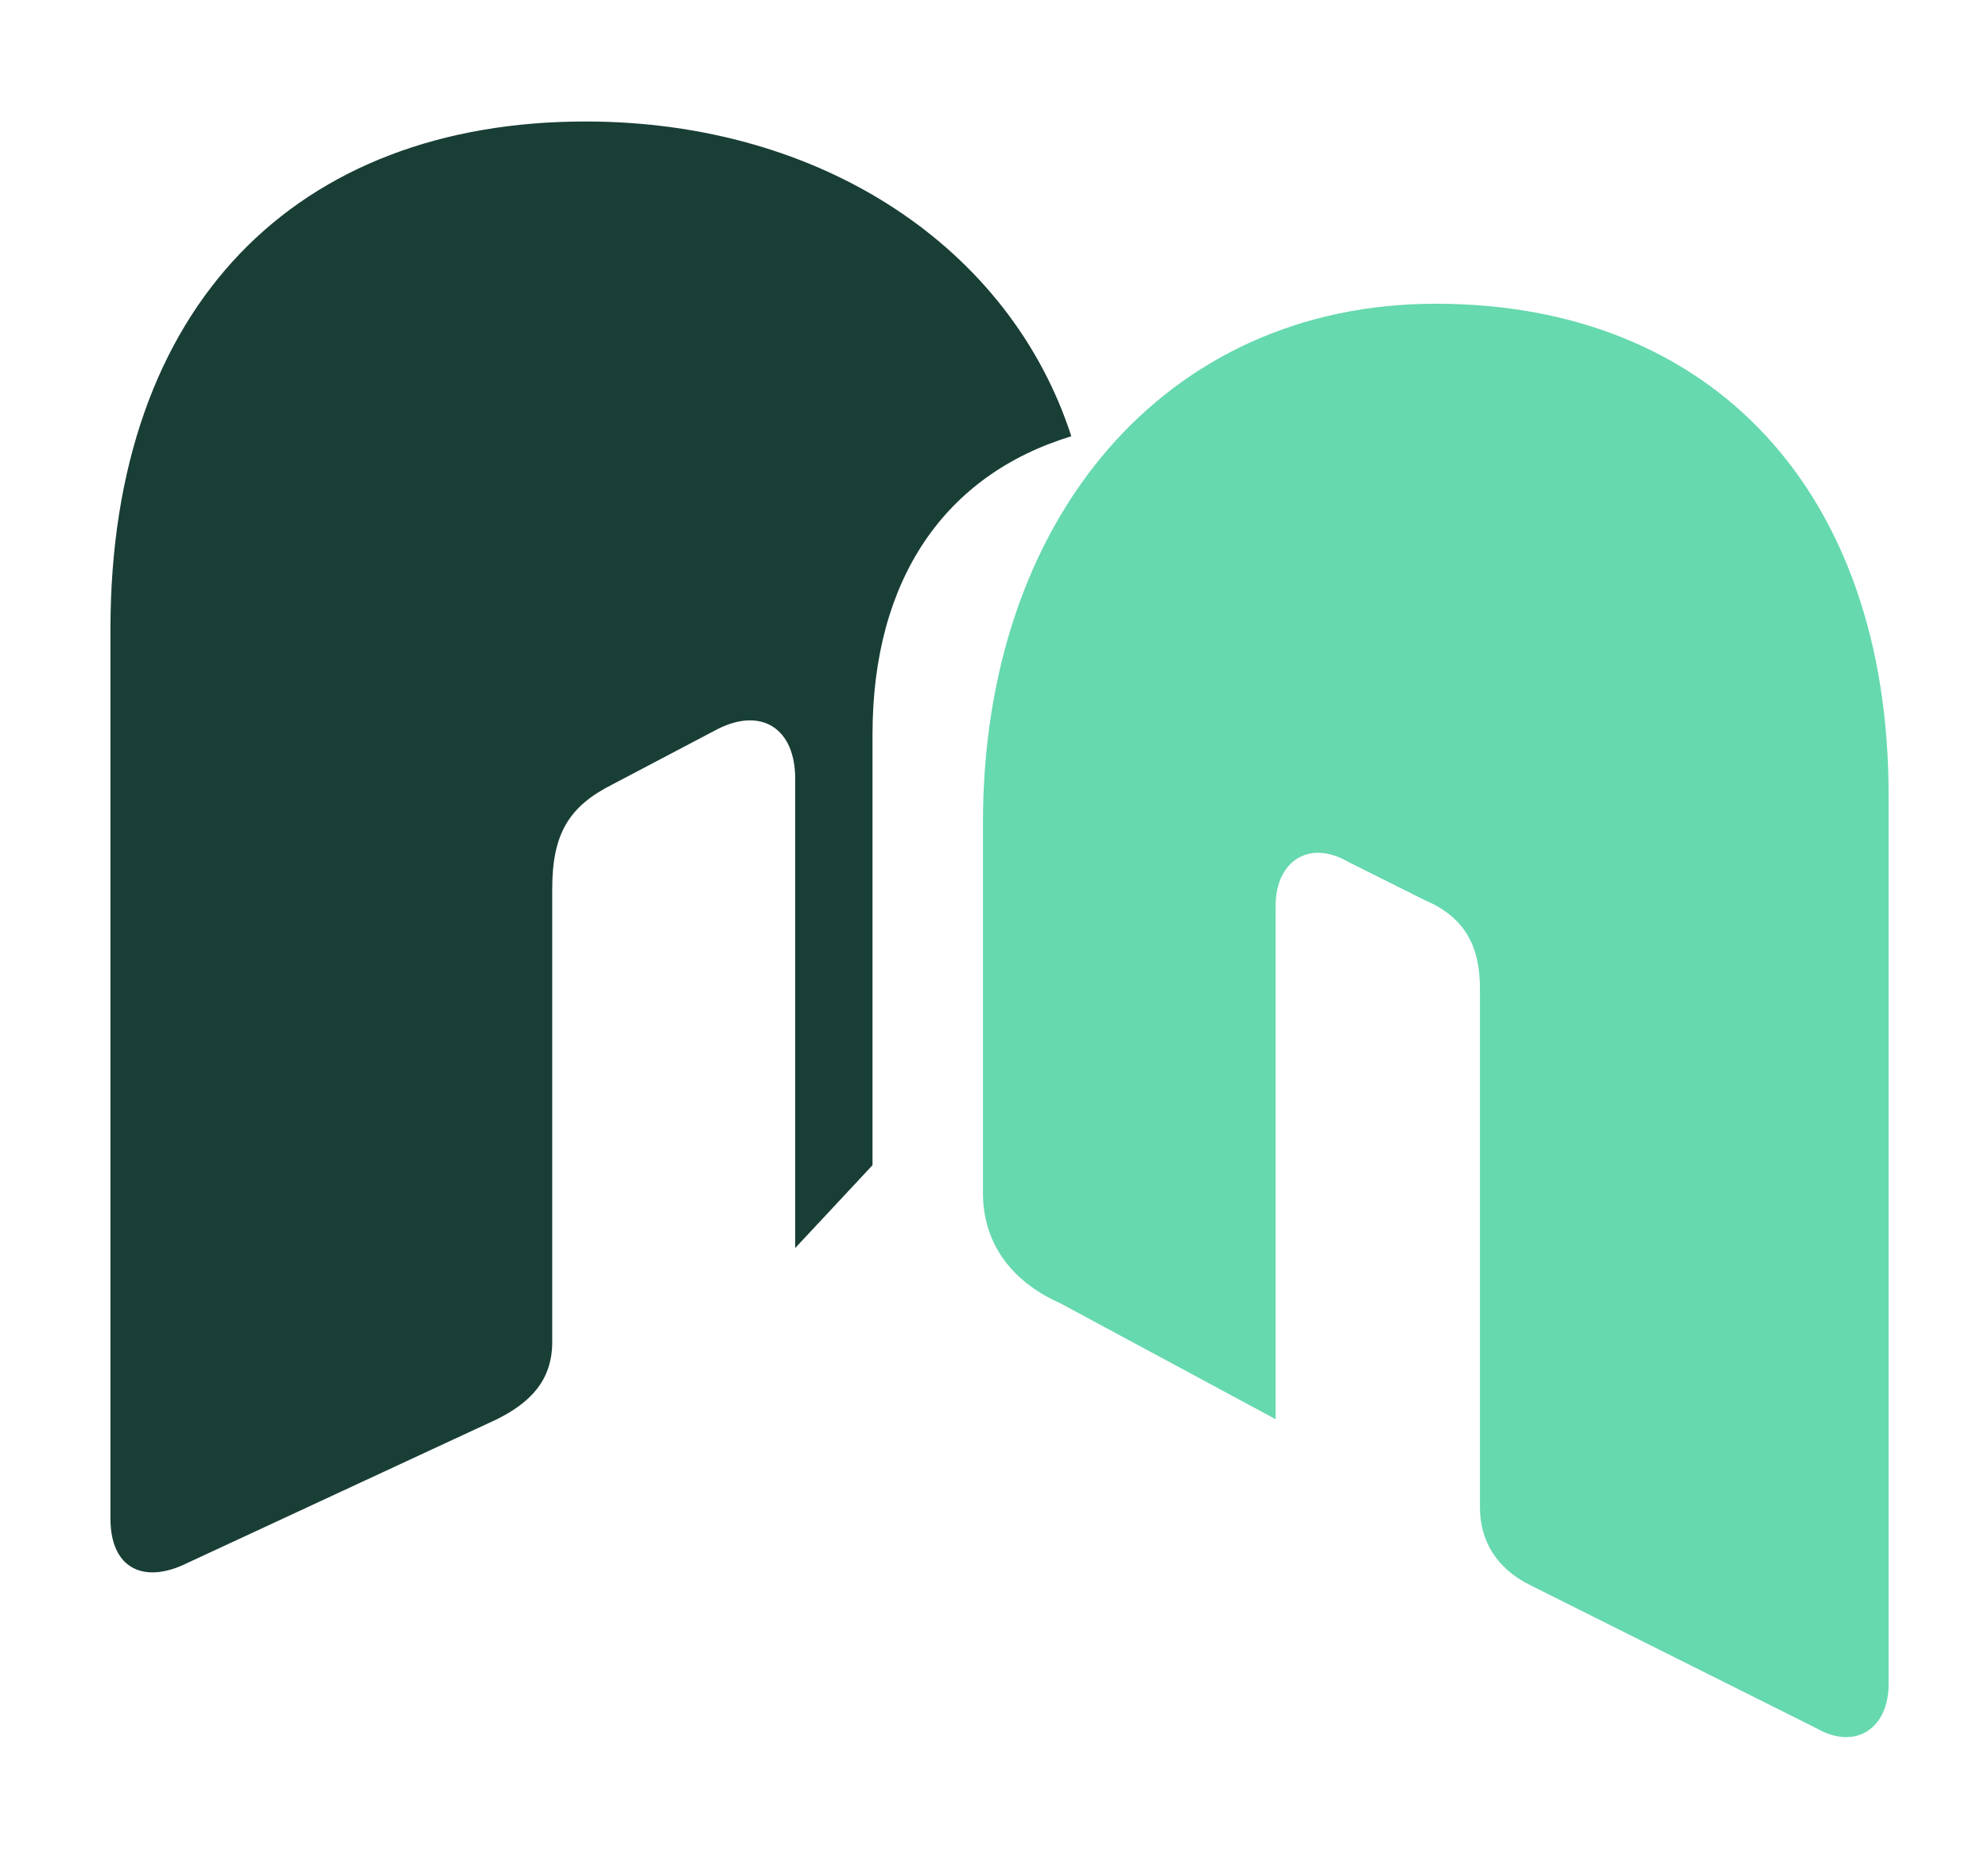
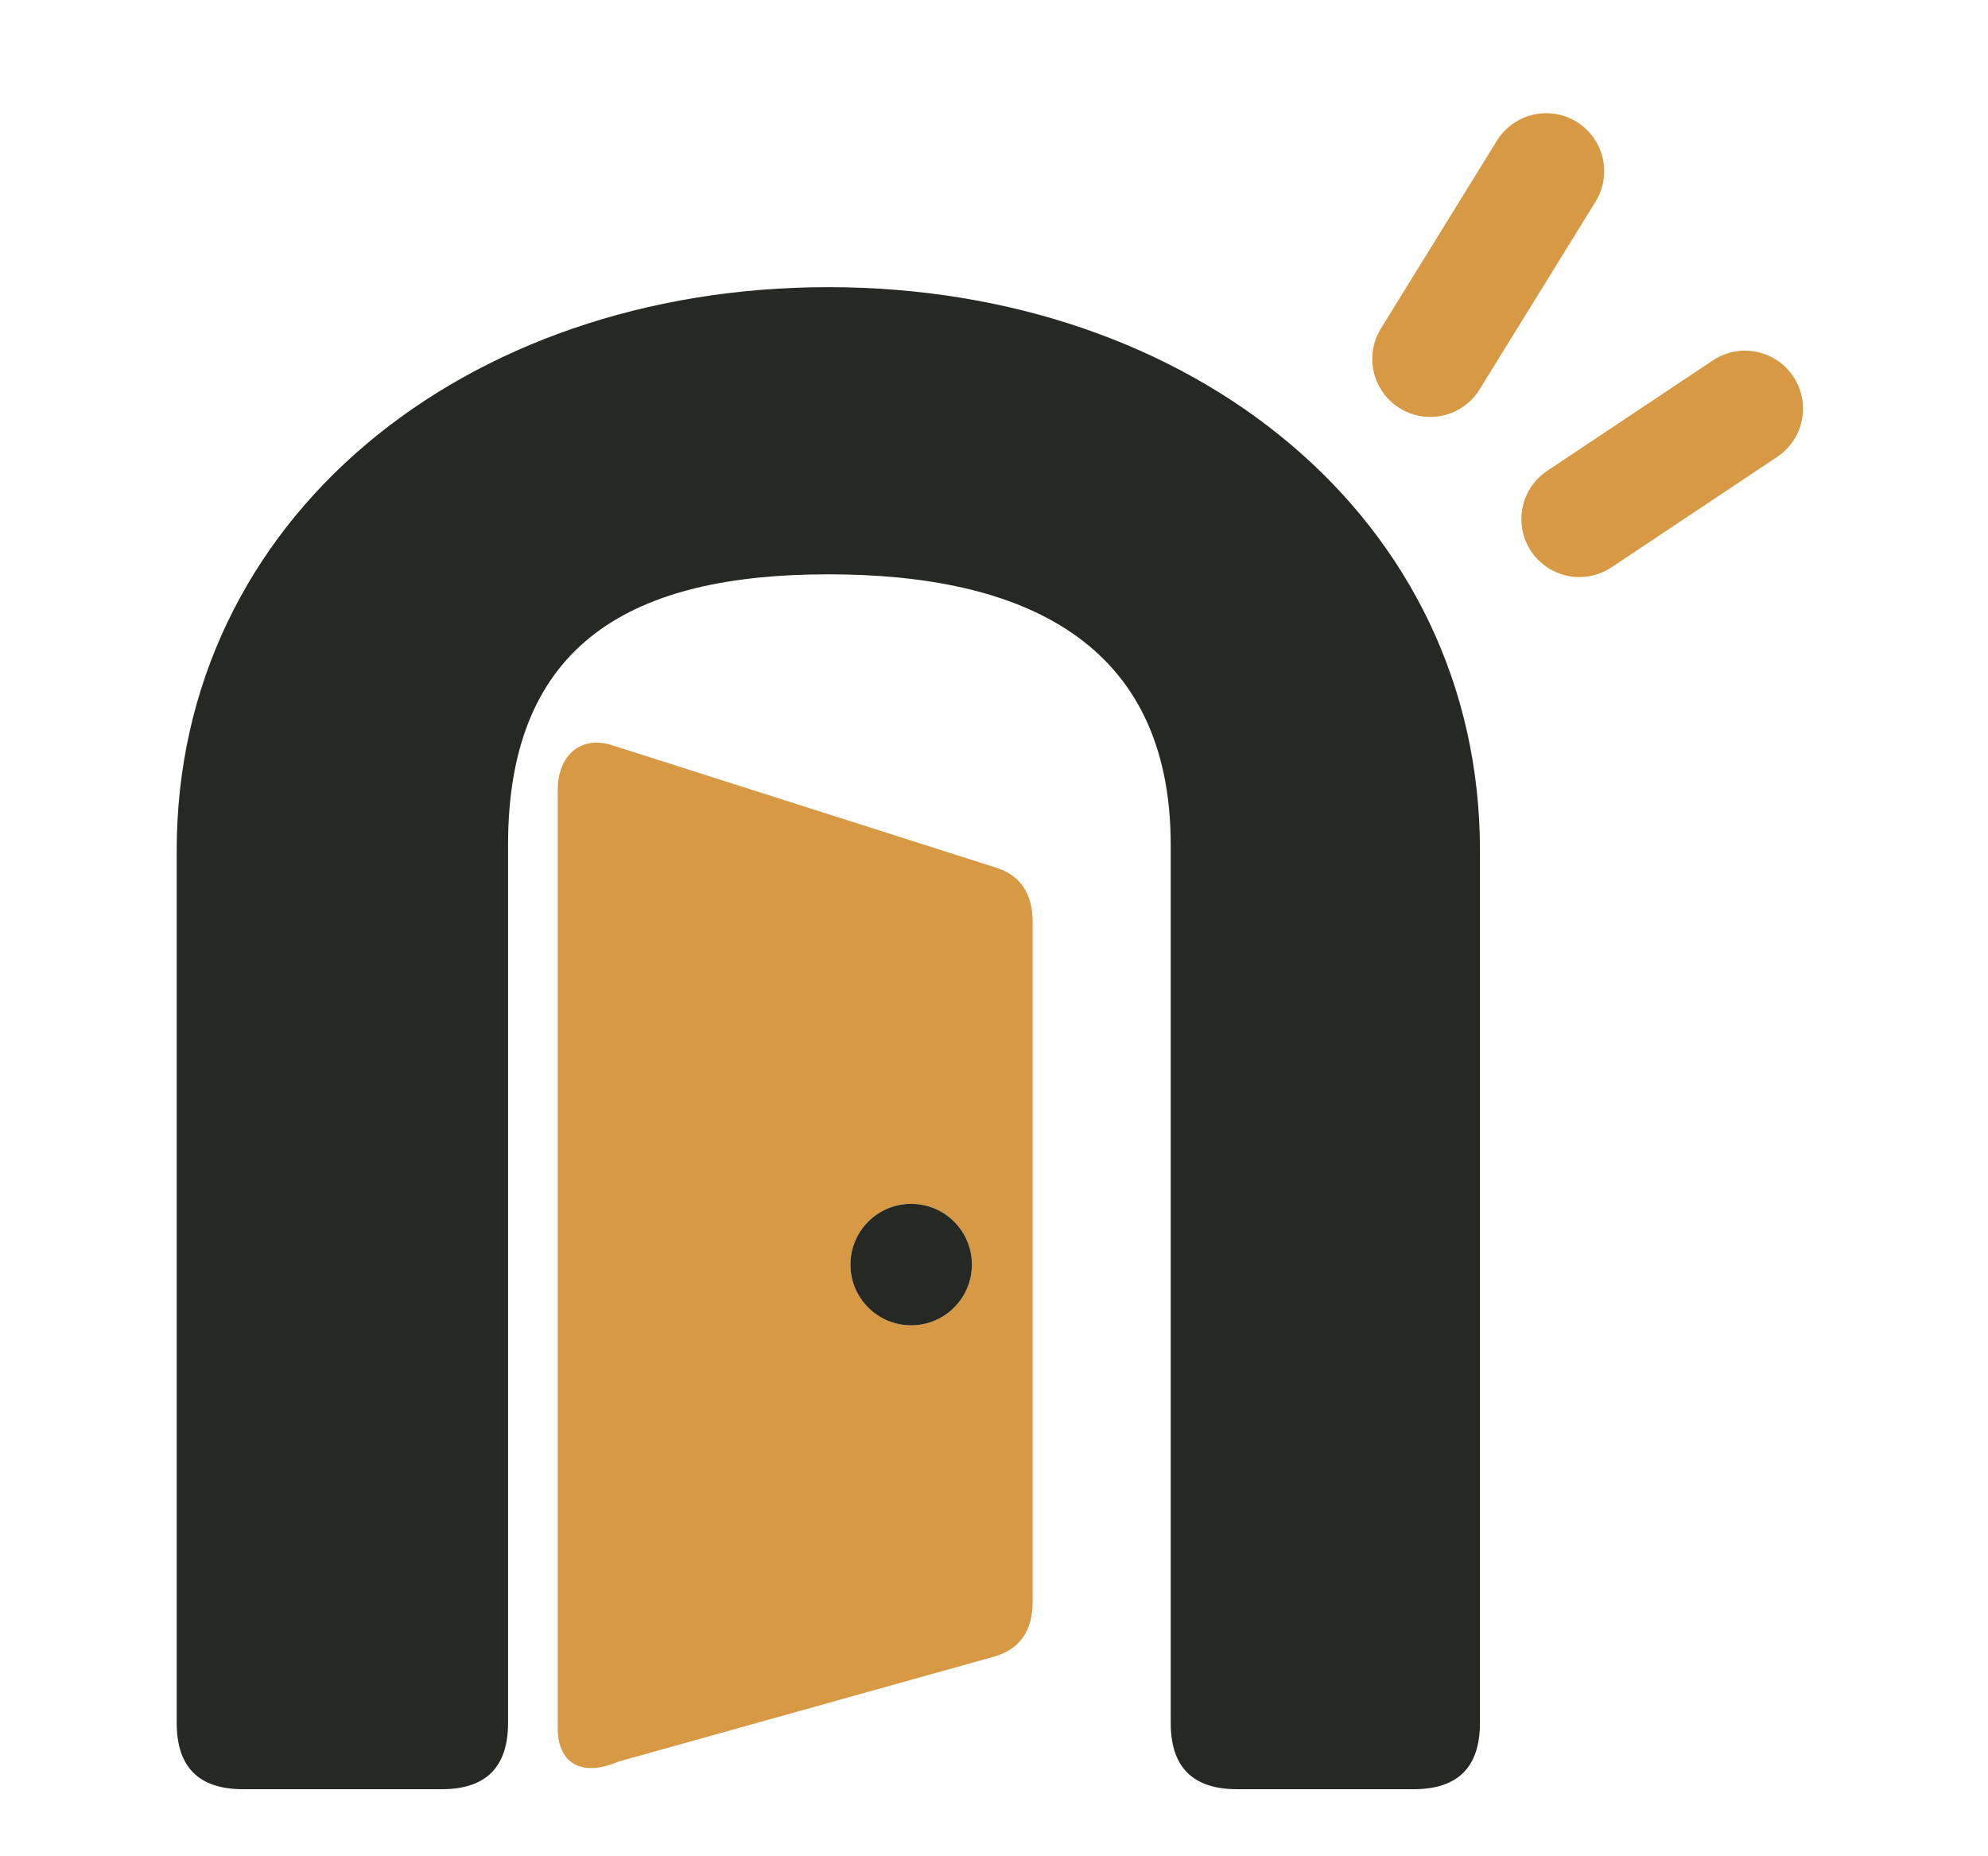
<svg xmlns="http://www.w3.org/2000/svg" width="360" height="336" viewBox="0 0 360 336" role="img" aria-labelledby="title desc">
-   <path fill="#193E36" d="M20 114C20 55 54 22 106 22C149 22 183 45 194 79C171 86 158 105 158 133V211L144 226V141C144 132 138 128 130 132L111 142C103 146 100 151 100 161V243C100 250 96 254 90 257L34 283C26 287 20 284 20 275Z" />
-   <path fill="#66D9AE" d="M178 149C178 94 211 55 260 55C310 55 342 89 342 144V305C342 313 336 317 329 313L277 287C271 284 268 279 268 273V179C268 171 265 166 258 163L244 156C237 152 231 156 231 164V257L192 236C183 232 178 225 178 216Z" />
+   <path fill="#252823" d="M44 324Q32 324 32 312V154C32 94 84 52 150 52C216 52 268 94 268 154V312Q268 324 256 324H224Q212 324 212 312V153C212 116 185 104 150 104C115 104 92 116 92 153V312Q92 324 80 324Z" />
+   <path fill="#D89945" fill-rule="evenodd" d="M111 135C105 133 101 137 101 143V313C101 319 105 322 112 319L180 300Q187 298 187 290V167Q187 159 180 157ZM176 229A11 11 0 1 0 154 229A11 11 0 1 0 176 229Z" />
+   <circle cx="165" cy="229" r="11" fill="#252823" />
+   <path fill="none" stroke="#D89945" stroke-width="21" stroke-linecap="round" d="M259 65L280 31M286 94L316 74" />
</svg>
